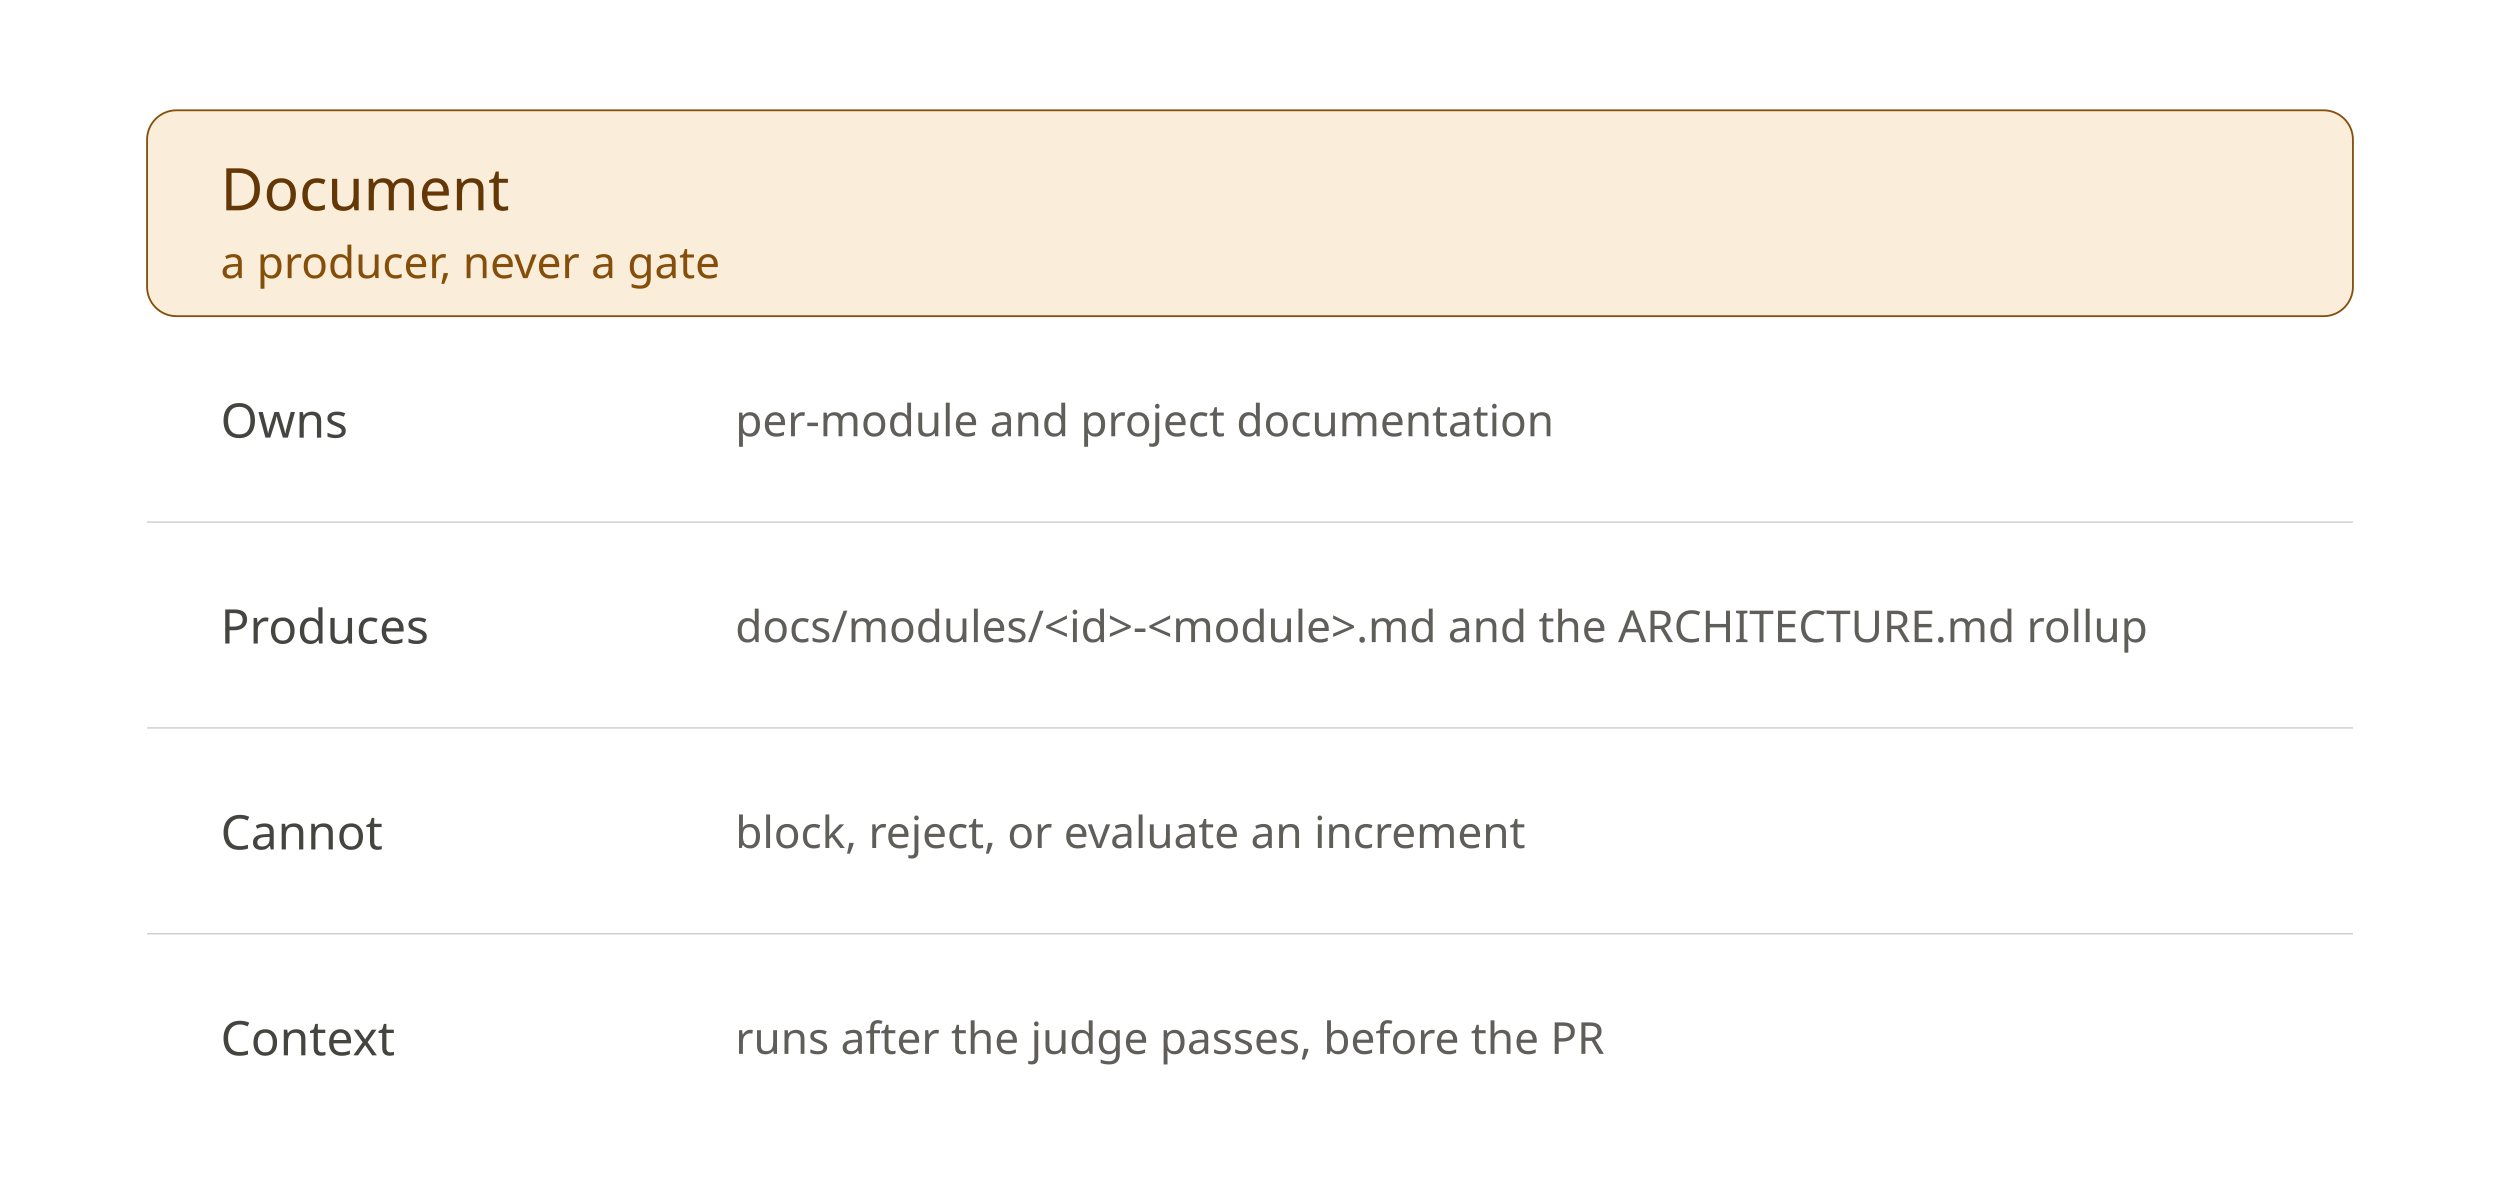
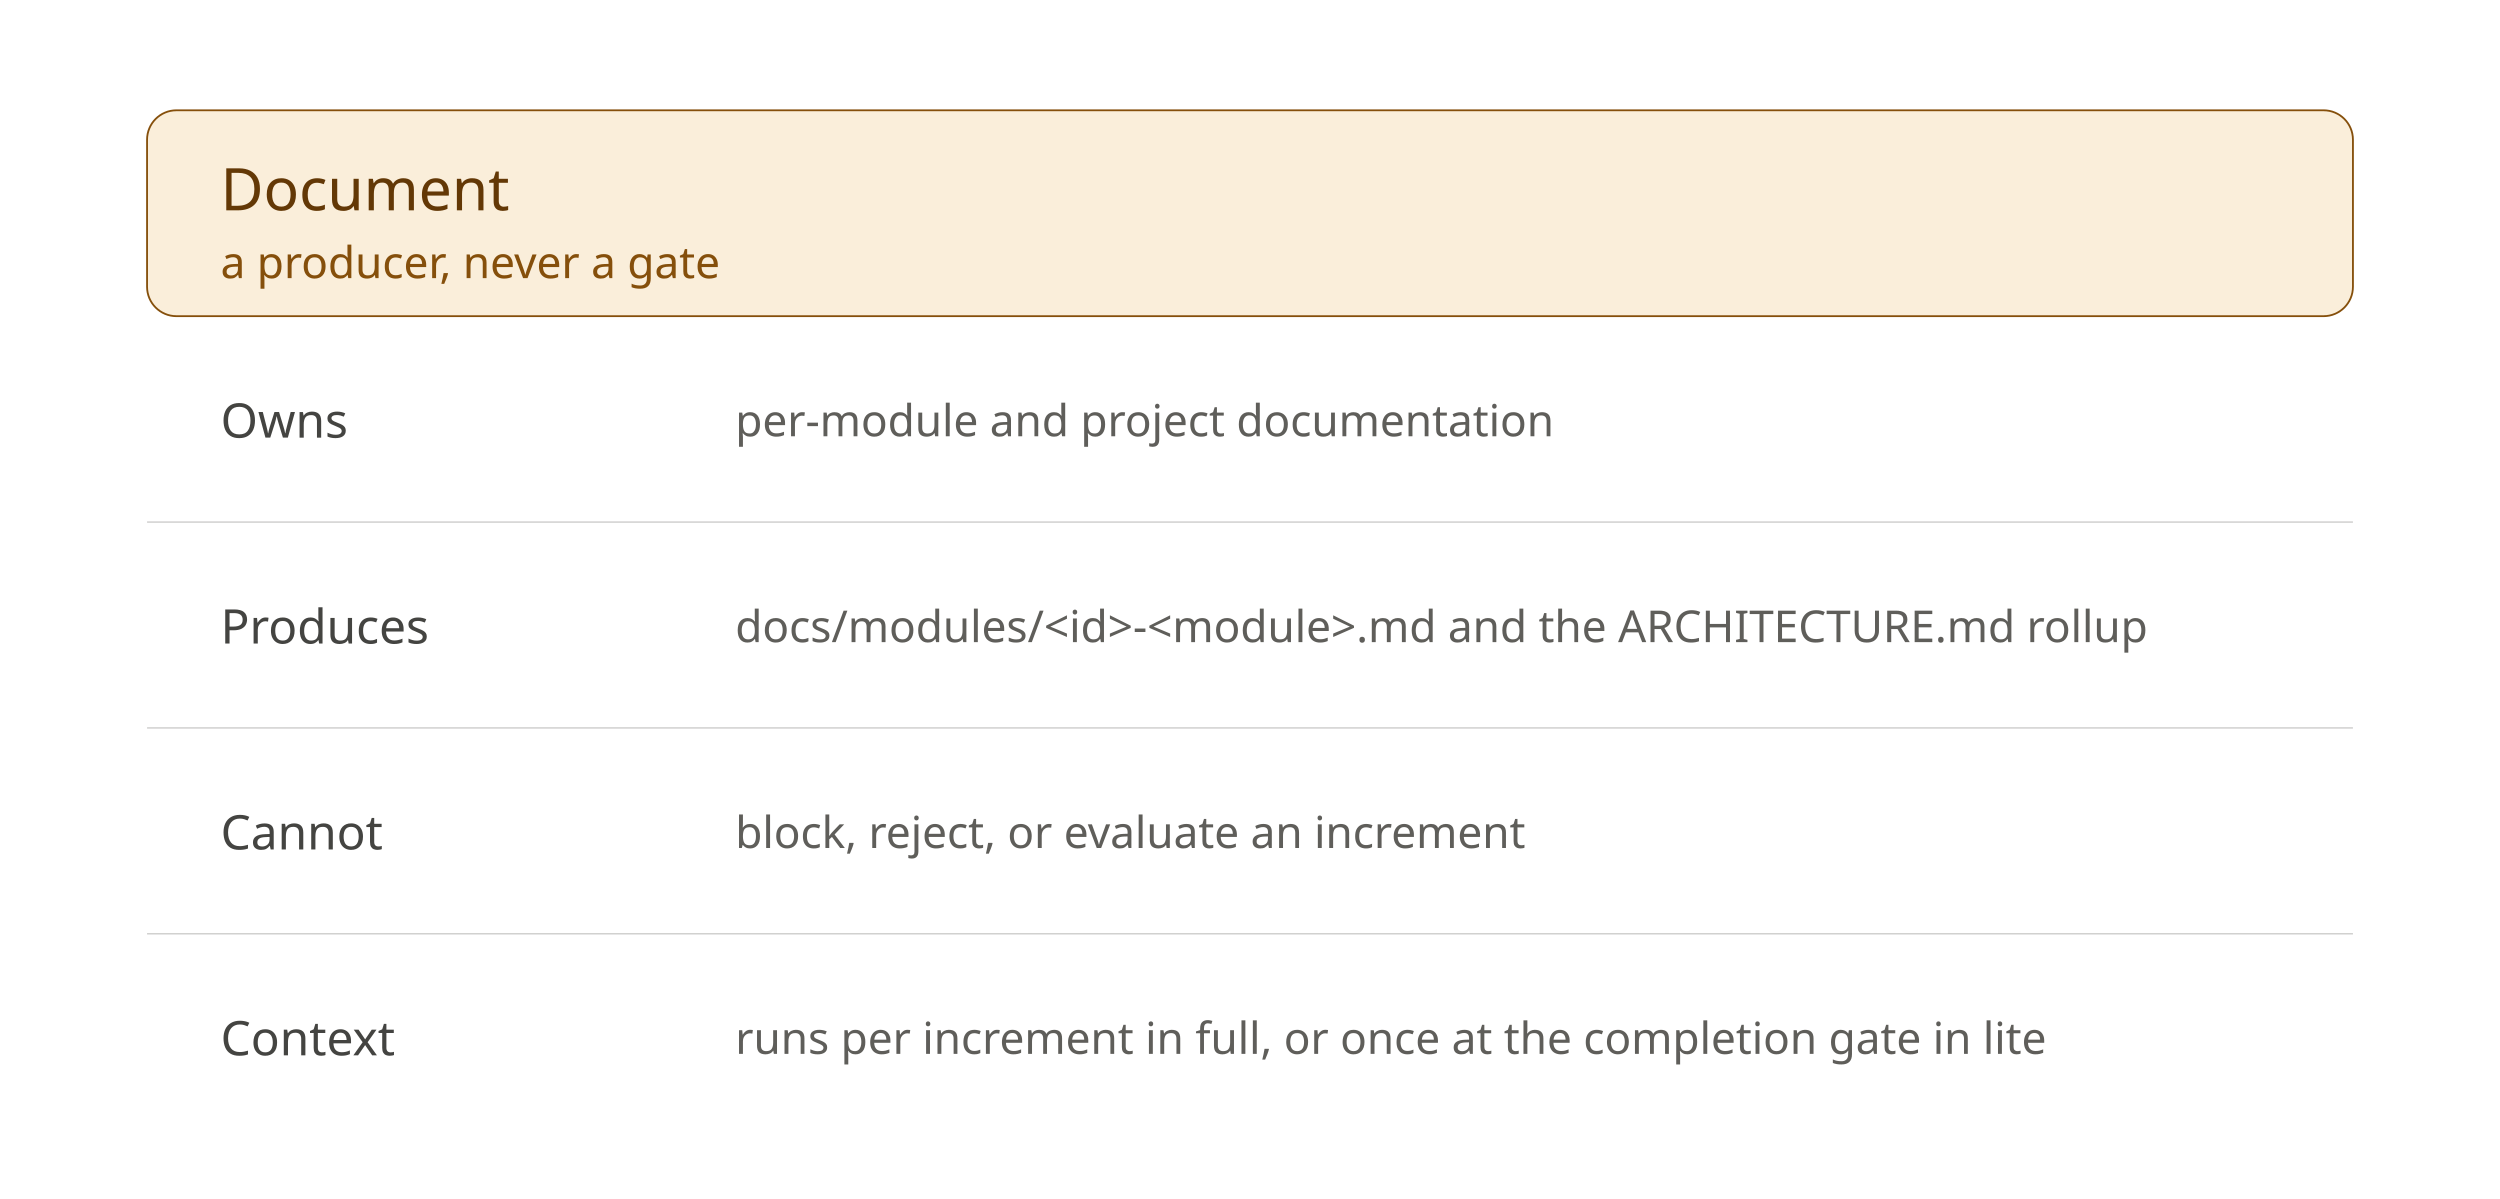
<svg xmlns="http://www.w3.org/2000/svg" width="680" viewBox="0 0 680 326" role="img" font-family="sans-serif">
  <rect x="40" y="30" width="600" height="56" rx="8" fill="#FAEEDA" stroke="#854F0B" stroke-width="0.5" />
  <text x="60" y="51" dominant-baseline="central" fill="#633806" font-size="16" font-weight="500">Document</text>
  <text x="60" y="71" dominant-baseline="central" fill="#854F0B" font-size="12">a producer, never a gate</text>
  <line x1="40" y1="142" x2="640" y2="142" stroke="#5F5E5A" stroke-width="0.3" opacity="0.4" />
  <line x1="40" y1="198" x2="640" y2="198" stroke="#5F5E5A" stroke-width="0.3" opacity="0.4" />
  <line x1="40" y1="254" x2="640" y2="254" stroke="#5F5E5A" stroke-width="0.3" opacity="0.4" />
  <text x="60" y="114" dominant-baseline="central" fill="#444441" font-size="13" font-weight="500">Owns</text>
  <text x="200" y="114" dominant-baseline="central" fill="#5F5E5A" font-size="12">per-module and project documentation</text>
  <text x="60" y="170" dominant-baseline="central" fill="#444441" font-size="13" font-weight="500">Produces</text>
  <text x="200" y="170" dominant-baseline="central" fill="#5F5E5A" font-size="12">docs/modules/&lt;id&gt;-&lt;module&gt;.md and the ARCHITECTURE.md rollup</text>
  <text x="60" y="226" dominant-baseline="central" fill="#444441" font-size="13" font-weight="500">Cannot</text>
  <text x="200" y="226" dominant-baseline="central" fill="#5F5E5A" font-size="12">block, reject, or evaluate an increment</text>
  <text x="60" y="282" dominant-baseline="central" fill="#444441" font-size="13" font-weight="500">Context</text>
-   <text x="200" y="282" dominant-baseline="central" fill="#5F5E5A" font-size="12">runs after the judge passes, before the PR</text>
+   <text x="200" y="282" dominant-baseline="central" fill="#5F5E5A" font-size="12">runs per increment in full, or once at the completion gate in lite</text>
</svg>
